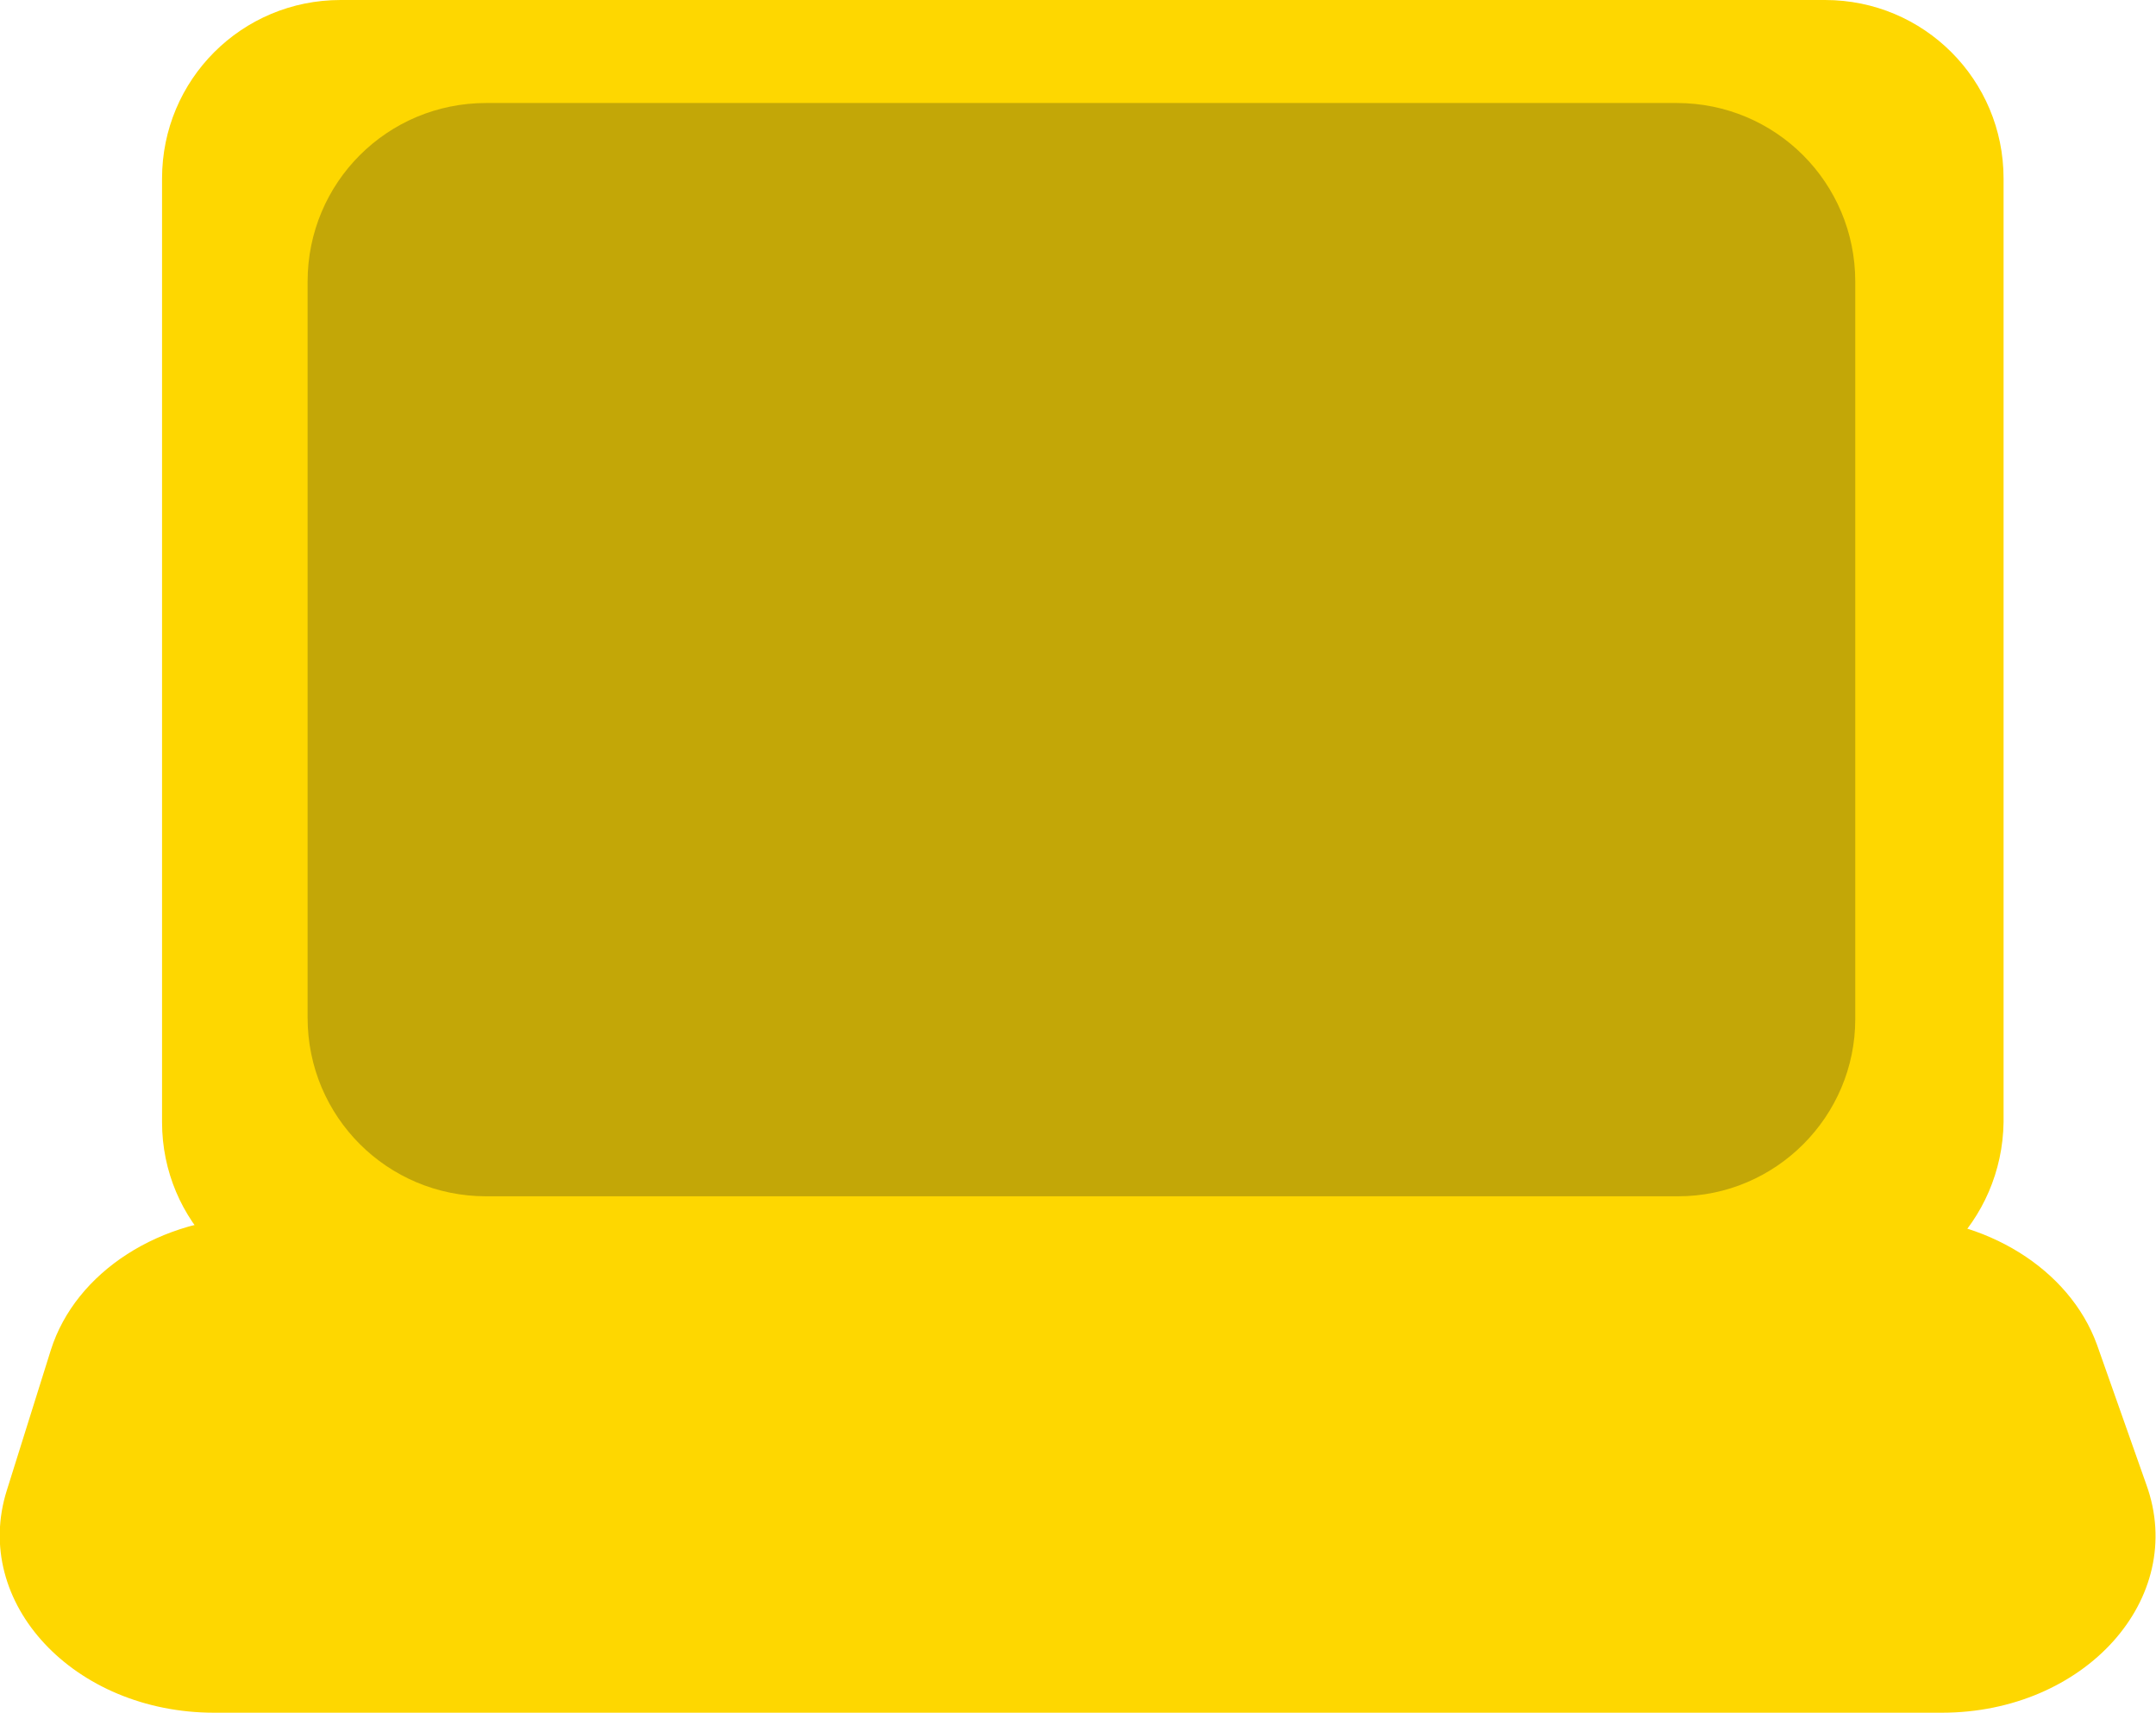
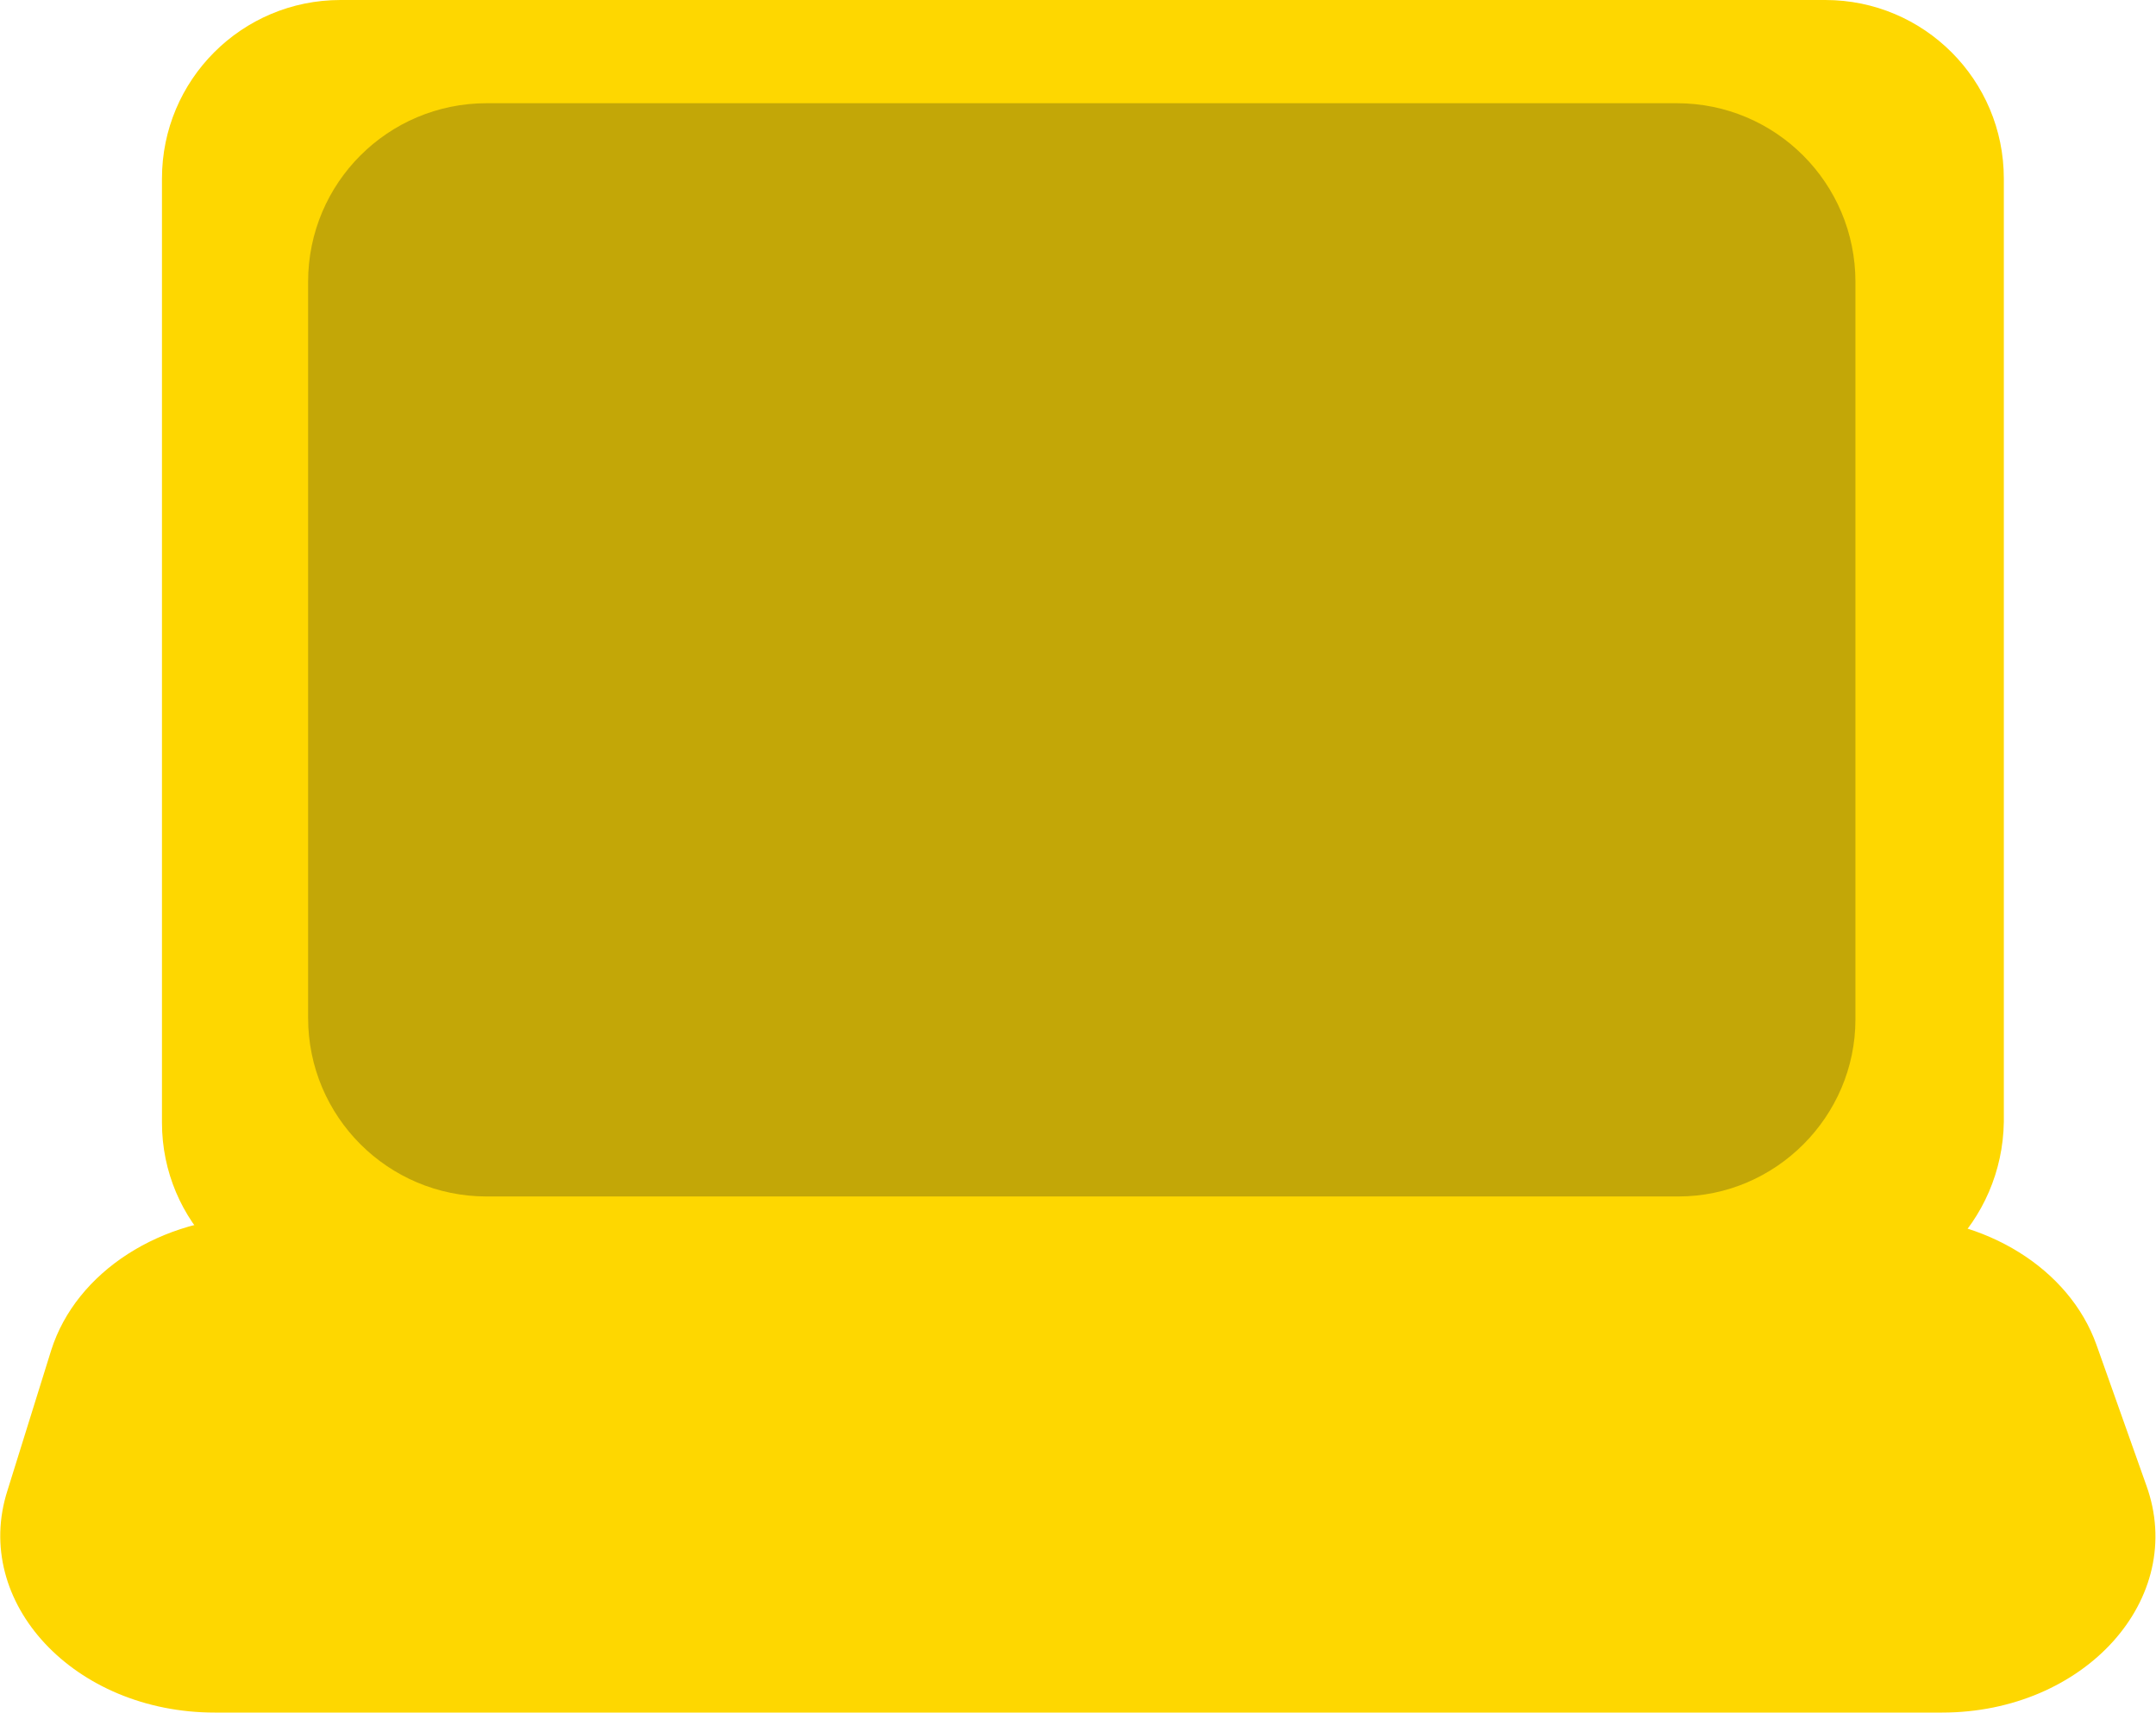
- <svg xmlns="http://www.w3.org/2000/svg" version="1.1" id="Layer_1" x="0px" y="0px" viewBox="0 0 157 124.7" enable-background="new 0 0 157 124.7" xml:space="preserve">
-   <path fill="#FED700" d="M132.8,94.7H24.8c-7.2,0-13-5.8-13-13V13c0-7.2,5.8-13,13-13h108.1c7.2,0,13,5.8,13,13v68.7  C145.8,88.9,140,94.7,132.8,94.7z" />
-   <path fill="#C3A707" d="M122.2,87.1H35.4c-7.2,0-13-5.8-13-13V20.5c0-7.2,5.8-13,13-13h86.7c7.2,0,13,5.8,13,13v53.7  C135.1,81.3,129.3,87.1,122.2,87.1z" />
-   <path fill="#FED700" d="M141.4,124.7H15.6c-10.2,0-17.7-8-15.1-16.2l3.2-10.2c1.8-5.7,8-9.7,15.1-9.7h118.9c6.9,0,13,3.8,15,9.3  l3.6,10.2C159.3,116.4,151.8,124.7,141.4,124.7z" />
+ <svg xmlns="http://www.w3.org/2000/svg" version="1.1" id="Layer_1" x="0px" y="0px" viewBox="1.7 14.5 286.2 227.3" enable-background="new 1.7 14.5 286.2 227.3" xml:space="preserve">
+   <path fill="#FED700" d="M243.8,187.2H46.9c-13.1,0-23.7-10.6-23.7-23.7V38.2c0-13.1,10.6-23.7,23.7-23.7H244  c13.1,0,23.7,10.6,23.7,23.7v125.2C267.5,176.6,256.9,187.2,243.8,187.2z" />
+   <path fill="#C3A707" d="M224.5,173.3H66.3c-13.1,0-23.7-10.6-23.7-23.7V51.9c0-13.1,10.6-23.7,23.7-23.7h158  c13.1,0,23.7,10.6,23.7,23.7v97.9C248,162.7,237.4,173.3,224.5,173.3z" />
+   <path fill="#FED700" d="M259.5,241.8H30.2c-18.6,0-32.3-14.6-27.5-29.5l5.8-18.6C11.8,183.3,23.1,176,36,176h216.7  c12.6,0,23.7,6.9,27.3,17l6.6,18.6C292.1,226.7,278.4,241.8,259.5,241.8z" />
</svg>
